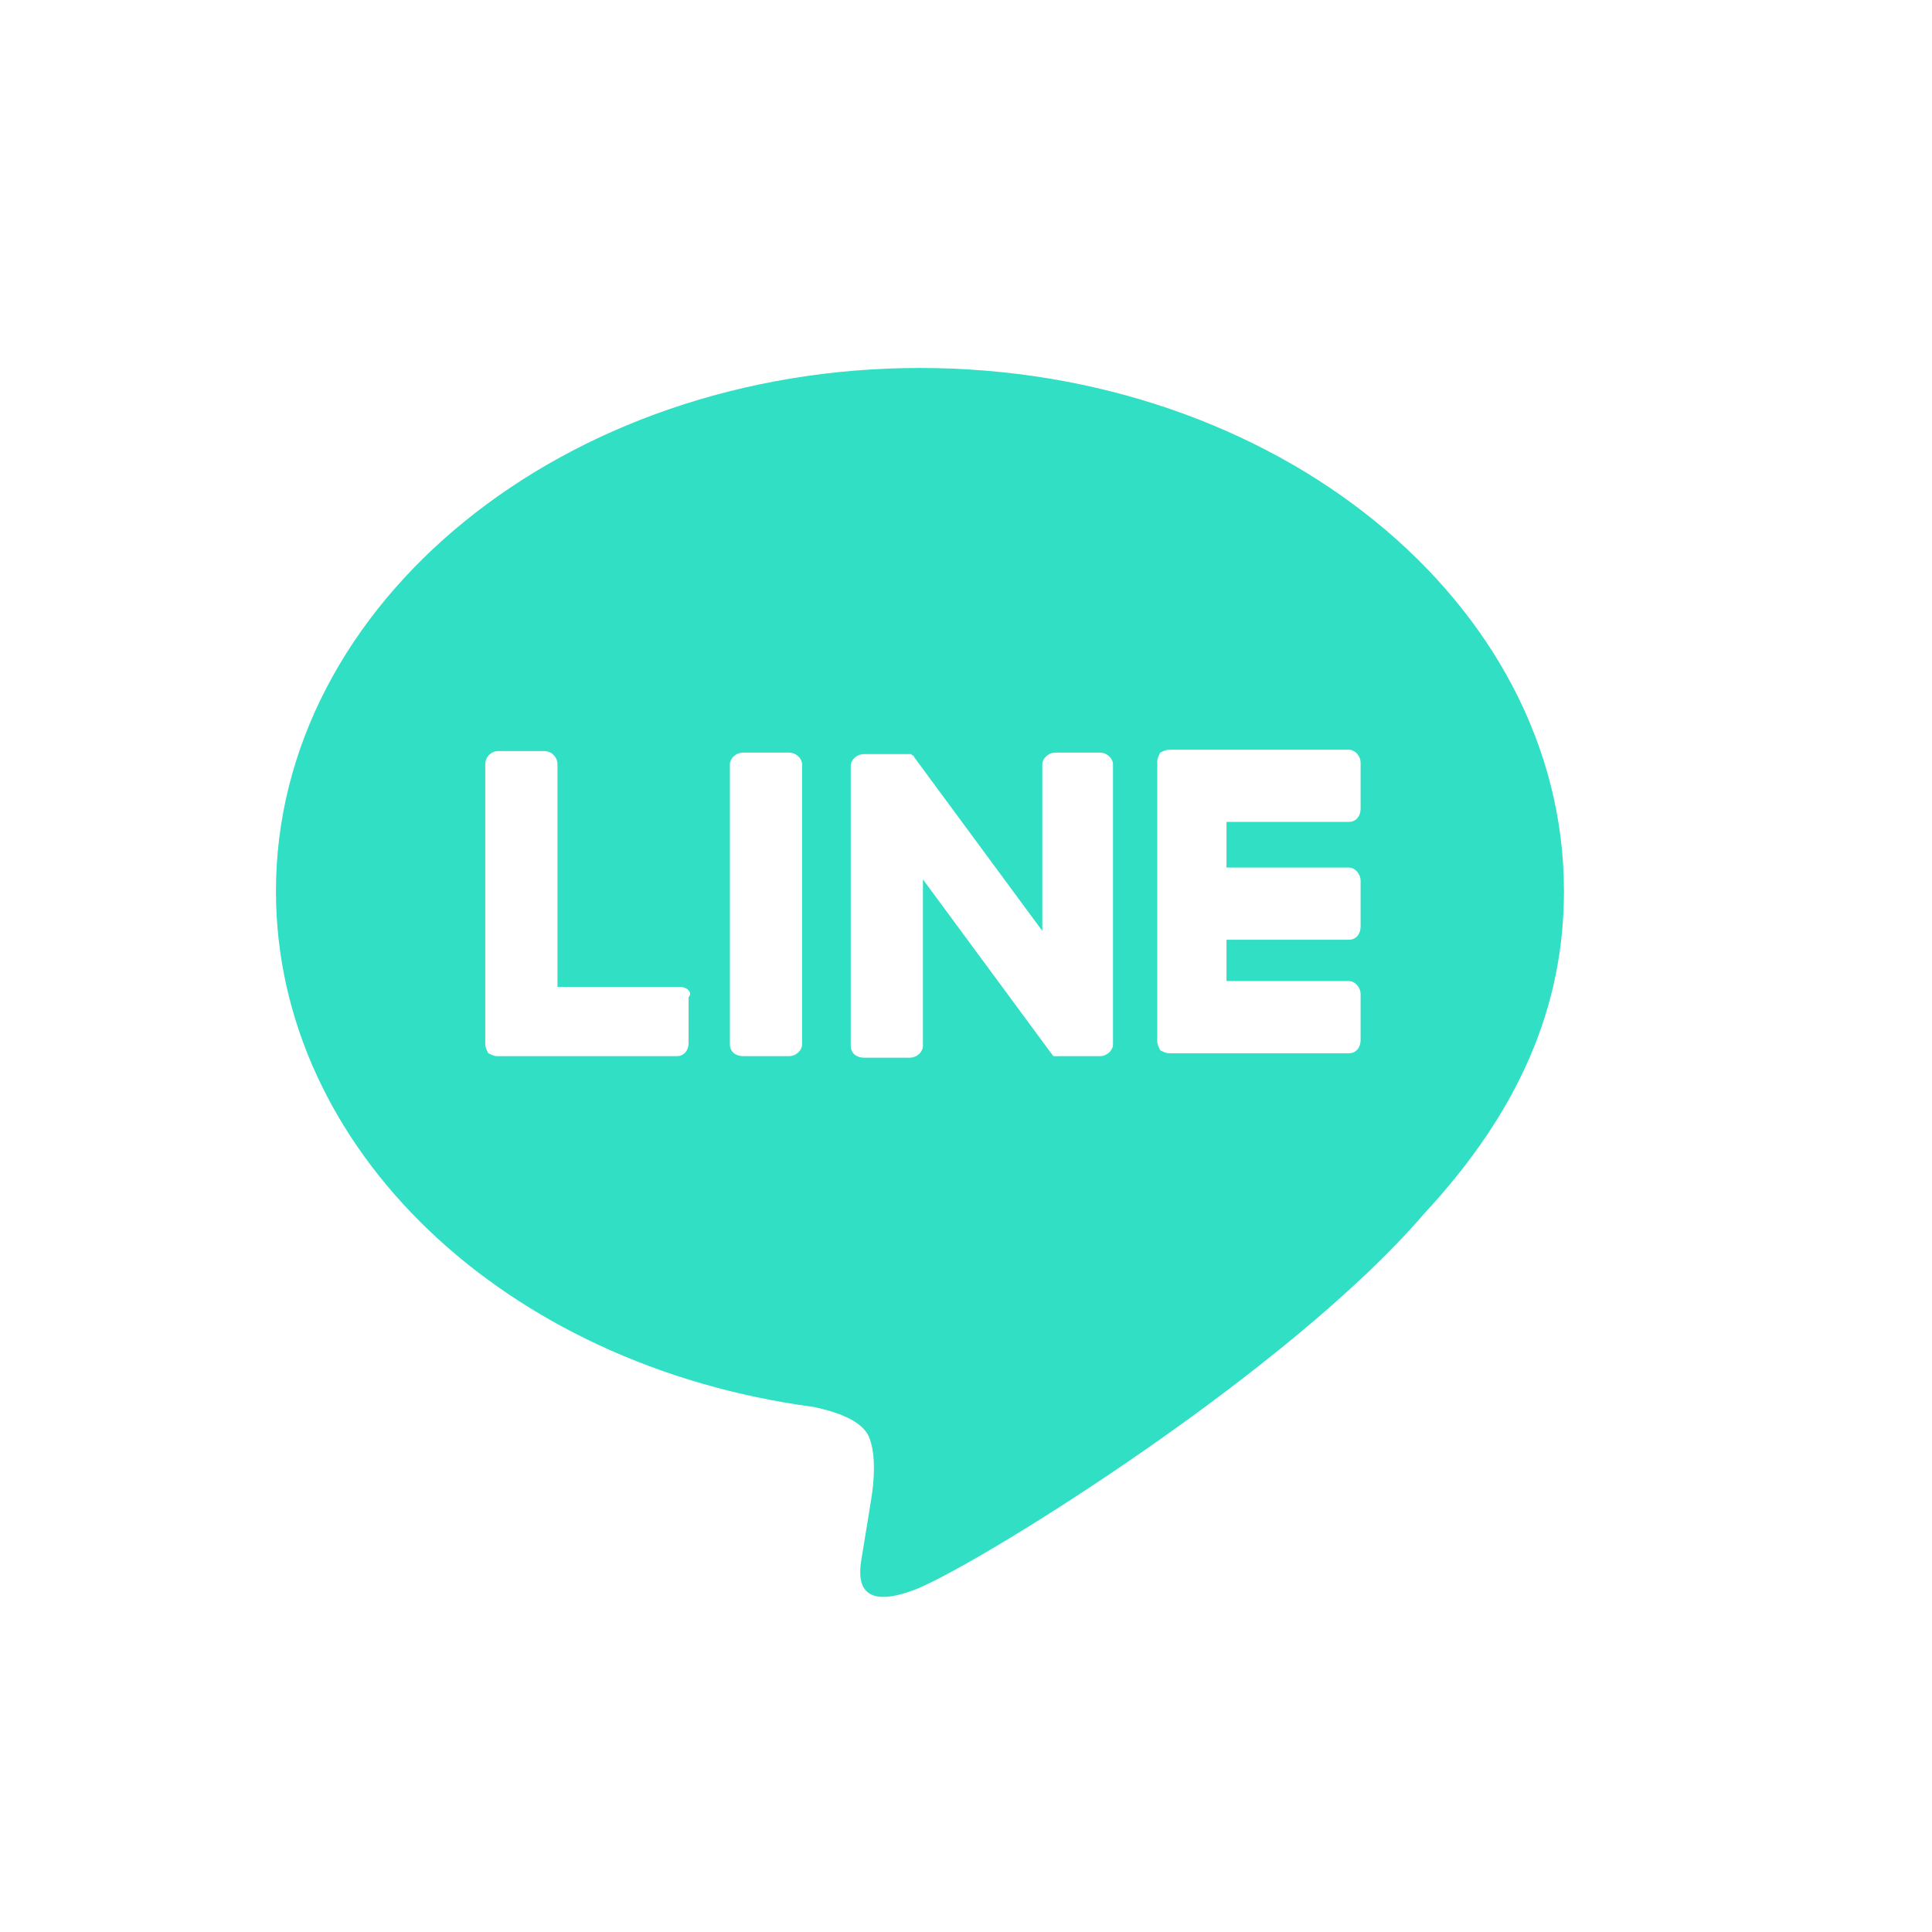
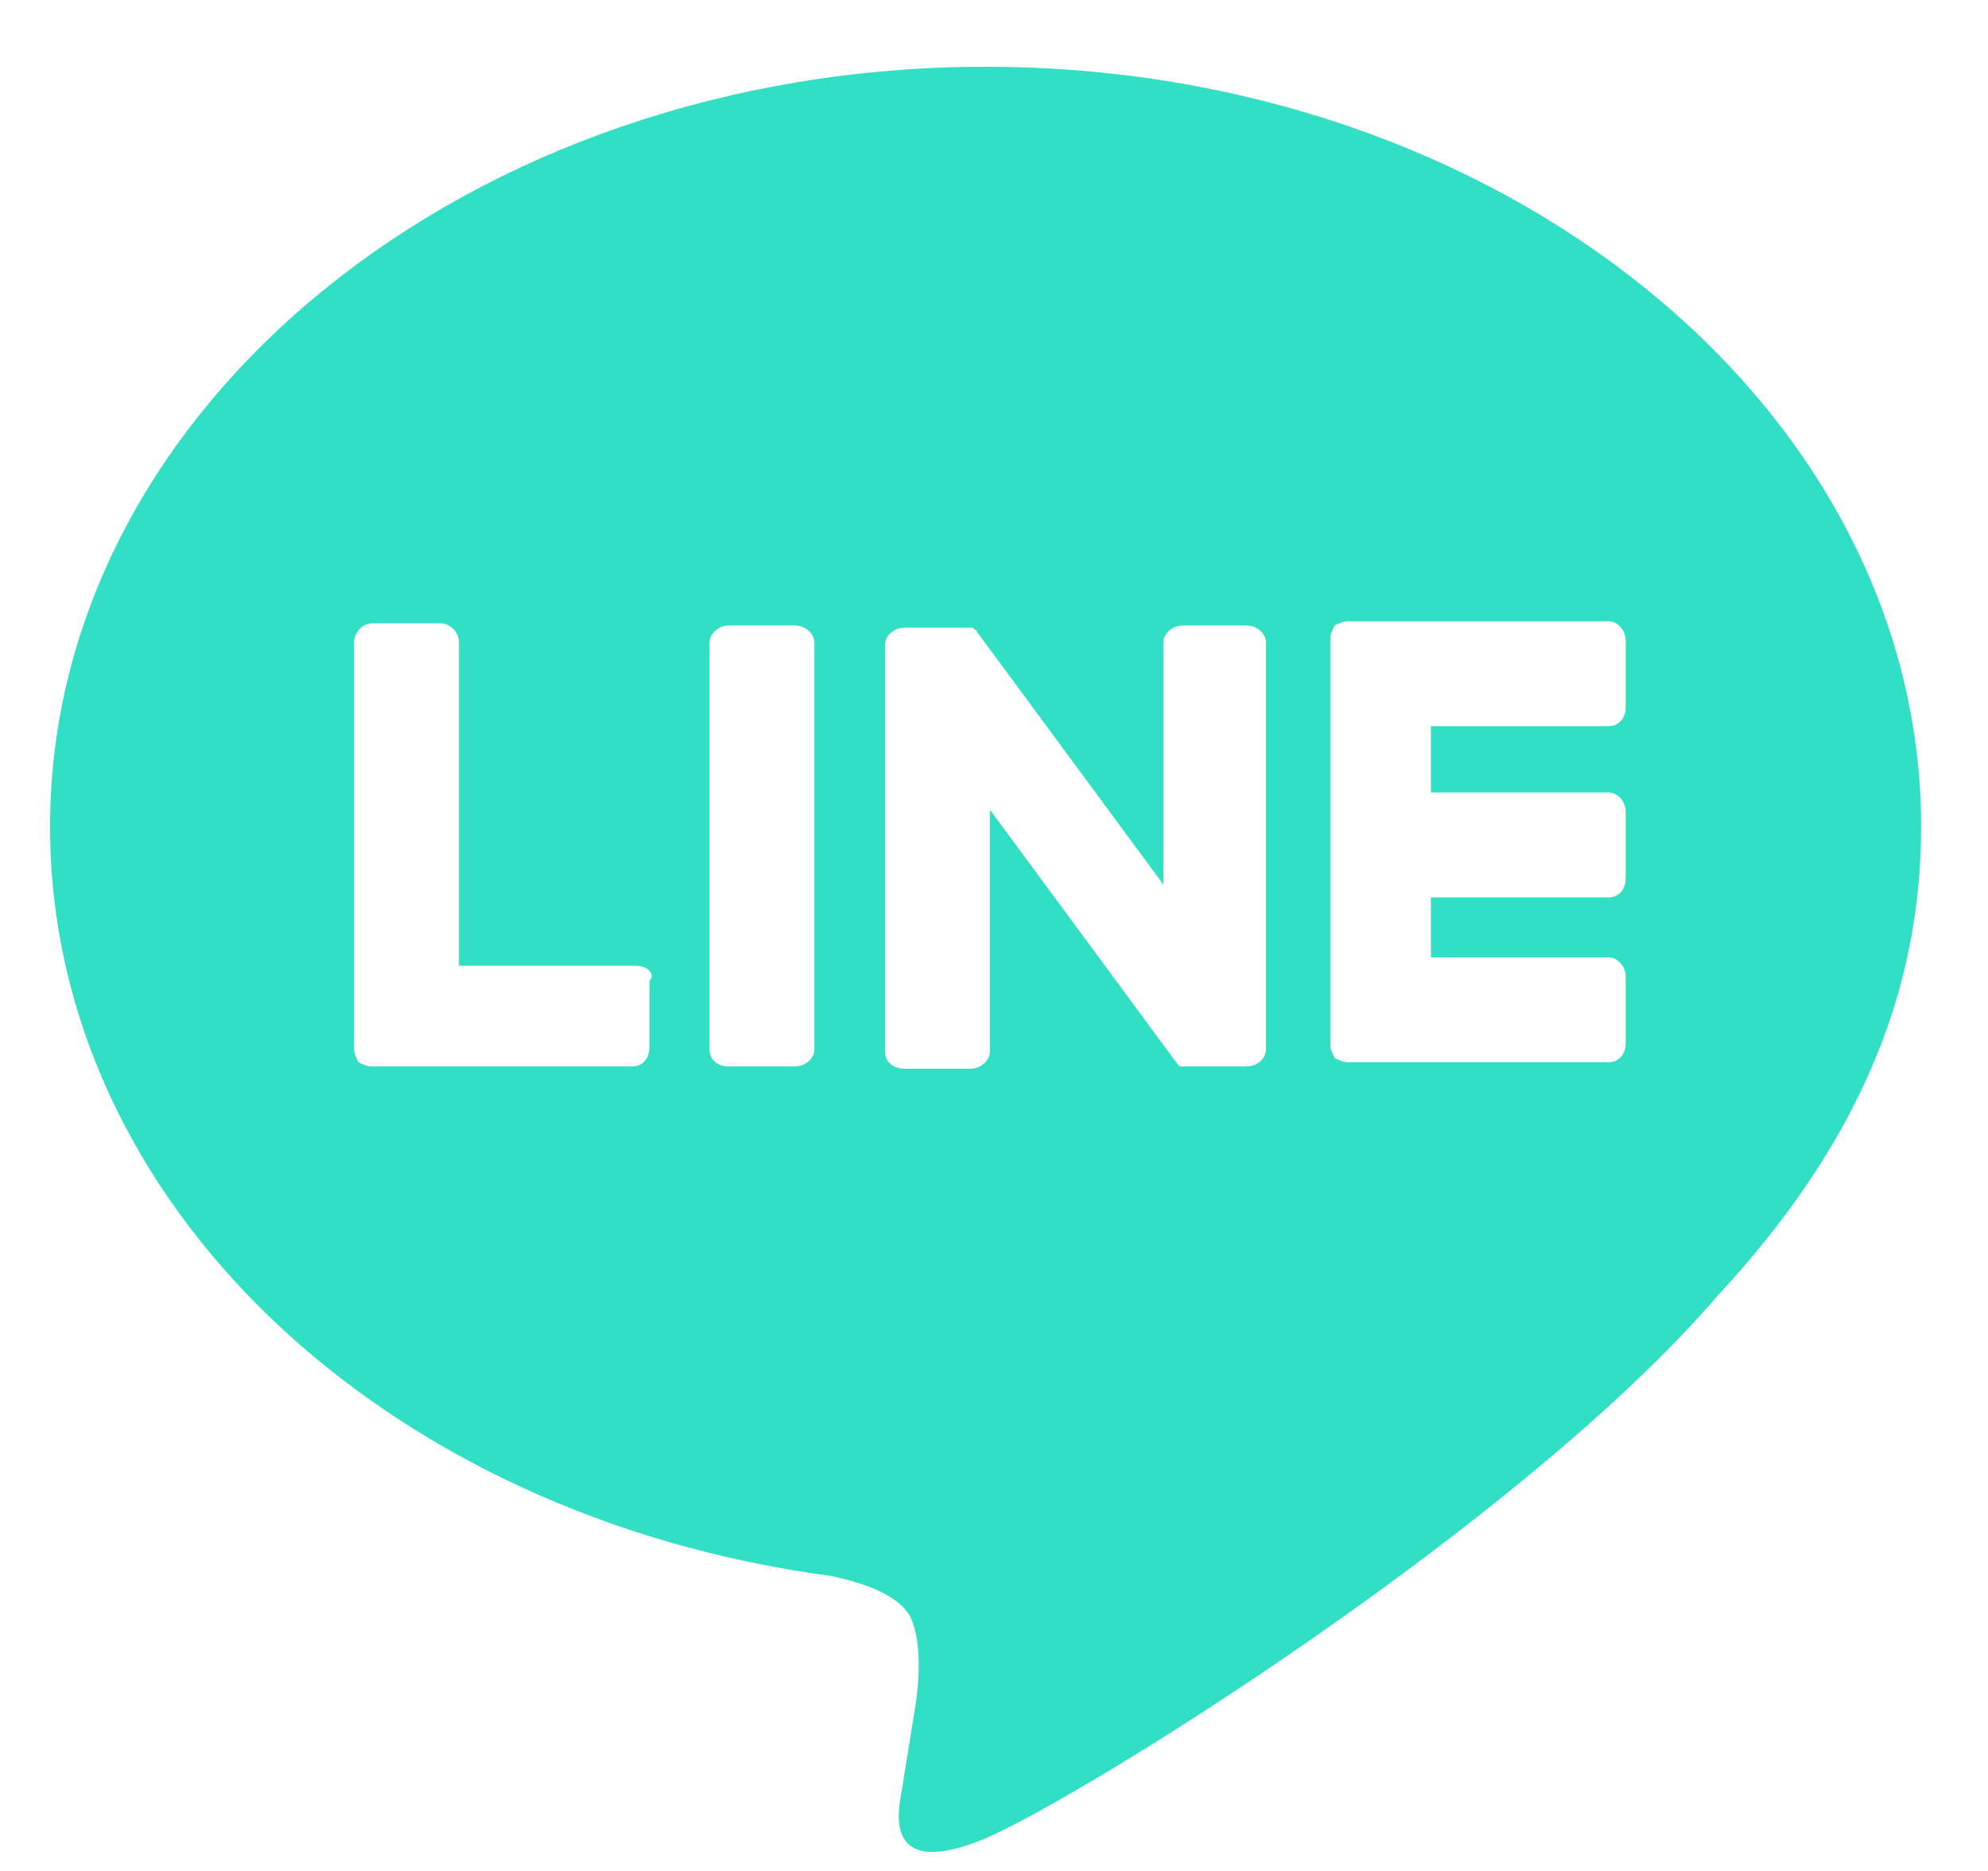
- <svg xmlns="http://www.w3.org/2000/svg" width="24" height="24" viewBox="0 0 24 24" fill="none">
-   <path fill-rule="evenodd" clip-rule="evenodd" d="M19.428 11.07C19.428 7.482 15.84 4.571 11.428 4.571C7.017 4.571 3.428 7.482 3.428 11.07C3.428 14.274 6.266 16.965 10.11 17.478C10.367 17.533 10.733 17.642 10.806 17.88C10.879 18.082 10.861 18.393 10.824 18.613C10.824 18.613 10.733 19.18 10.714 19.29L10.712 19.306C10.672 19.52 10.571 20.069 11.41 19.729C12.271 19.363 16.023 17.02 17.689 15.079C18.879 13.798 19.428 12.498 19.428 11.07ZM9.799 9.349H9.232C9.14 9.349 9.067 9.422 9.067 9.496V12.974C9.067 13.066 9.14 13.12 9.232 13.12H9.799C9.891 13.12 9.964 13.047 9.964 12.974V9.496C9.964 9.422 9.891 9.349 9.799 9.349ZM13.113 9.349H13.662C13.753 9.349 13.826 9.422 13.826 9.496V12.974C13.826 13.047 13.753 13.12 13.662 13.12H13.168H13.131H13.113H13.094C13.083 13.12 13.079 13.114 13.073 13.104C13.069 13.098 13.065 13.091 13.058 13.084L11.465 10.924V12.992C11.465 13.066 11.392 13.139 11.3 13.139H10.733C10.641 13.139 10.568 13.084 10.568 12.992V9.514C10.568 9.441 10.641 9.368 10.733 9.368H11.3H11.319L11.337 9.386C11.355 9.386 11.355 9.404 11.355 9.404L12.948 11.564V9.496C12.948 9.422 13.021 9.349 13.113 9.349ZM8.444 12.259H6.925V9.495C6.925 9.403 6.851 9.33 6.76 9.33H6.192C6.101 9.33 6.028 9.403 6.028 9.495V12.973C6.028 13.01 6.046 13.046 6.064 13.083C6.101 13.101 6.138 13.12 6.174 13.12H8.408C8.499 13.12 8.554 13.046 8.554 12.955V12.387C8.609 12.332 8.536 12.259 8.444 12.259ZM16.902 10.045C16.902 10.136 16.847 10.21 16.756 10.21H15.236V10.777H16.756C16.829 10.777 16.902 10.851 16.902 10.942V11.509C16.902 11.601 16.847 11.674 16.756 11.674H15.236V12.187H16.756C16.829 12.187 16.902 12.26 16.902 12.352V12.919C16.902 13.011 16.847 13.084 16.756 13.084H14.522C14.486 13.084 14.449 13.066 14.413 13.047C14.394 13.011 14.376 12.974 14.376 12.937V9.459C14.376 9.423 14.394 9.386 14.413 9.349C14.449 9.331 14.486 9.313 14.522 9.313H16.756C16.829 9.313 16.902 9.386 16.902 9.477V10.045Z" fill="#30DFC4" />
+ <svg xmlns="http://www.w3.org/2000/svg" width="17" height="16" viewBox="0 0 17 16" fill="none">
+   <path fill-rule="evenodd" clip-rule="evenodd" d="M16.428 7.07C16.428 3.482 12.84 0.571 8.428 0.571C4.017 0.571 0.428 3.482 0.428 7.07C0.428 10.274 3.266 12.965 7.11 13.478C7.367 13.533 7.733 13.642 7.806 13.88C7.879 14.082 7.861 14.393 7.824 14.613C7.824 14.613 7.733 15.18 7.715 15.29L7.712 15.306C7.672 15.52 7.571 16.069 8.41 15.729C9.271 15.363 13.024 13.02 14.689 11.079C15.879 9.798 16.428 8.498 16.428 7.07ZM6.799 5.349H6.232C6.14 5.349 6.067 5.423 6.067 5.496V8.974C6.067 9.066 6.14 9.12 6.232 9.12H6.799C6.891 9.12 6.964 9.047 6.964 8.974V5.496C6.964 5.423 6.891 5.349 6.799 5.349ZM10.113 5.349H10.662C10.753 5.349 10.826 5.423 10.826 5.496V8.974C10.826 9.047 10.753 9.12 10.662 9.12H10.168H10.131H10.113H10.094C10.083 9.12 10.079 9.113 10.073 9.104C10.069 9.098 10.065 9.091 10.058 9.084L8.465 6.924V8.992C8.465 9.066 8.392 9.139 8.3 9.139H7.733C7.641 9.139 7.568 9.084 7.568 8.992V5.514C7.568 5.441 7.641 5.368 7.733 5.368H8.3H8.318L8.337 5.386C8.355 5.386 8.355 5.404 8.355 5.404L9.948 7.564V5.496C9.948 5.423 10.021 5.349 10.113 5.349ZM5.444 8.259H3.925V5.495C3.925 5.403 3.851 5.33 3.76 5.33H3.192C3.101 5.33 3.028 5.403 3.028 5.495V8.973C3.028 9.01 3.046 9.046 3.064 9.083C3.101 9.101 3.138 9.12 3.174 9.12H5.408C5.499 9.12 5.554 9.046 5.554 8.955V8.387C5.609 8.332 5.536 8.259 5.444 8.259ZM13.902 6.045C13.902 6.137 13.847 6.21 13.756 6.21H12.236V6.777H13.756C13.829 6.777 13.902 6.85 13.902 6.942V7.51C13.902 7.601 13.847 7.674 13.756 7.674H12.236V8.187H13.756C13.829 8.187 13.902 8.26 13.902 8.352V8.919C13.902 9.011 13.847 9.084 13.756 9.084H11.522C11.486 9.084 11.449 9.066 11.413 9.047C11.394 9.011 11.376 8.974 11.376 8.937V5.459C11.376 5.423 11.394 5.386 11.413 5.349C11.449 5.331 11.486 5.313 11.522 5.313H13.756C13.829 5.313 13.902 5.386 13.902 5.477V6.045Z" fill="#30DFC4" />
</svg>
